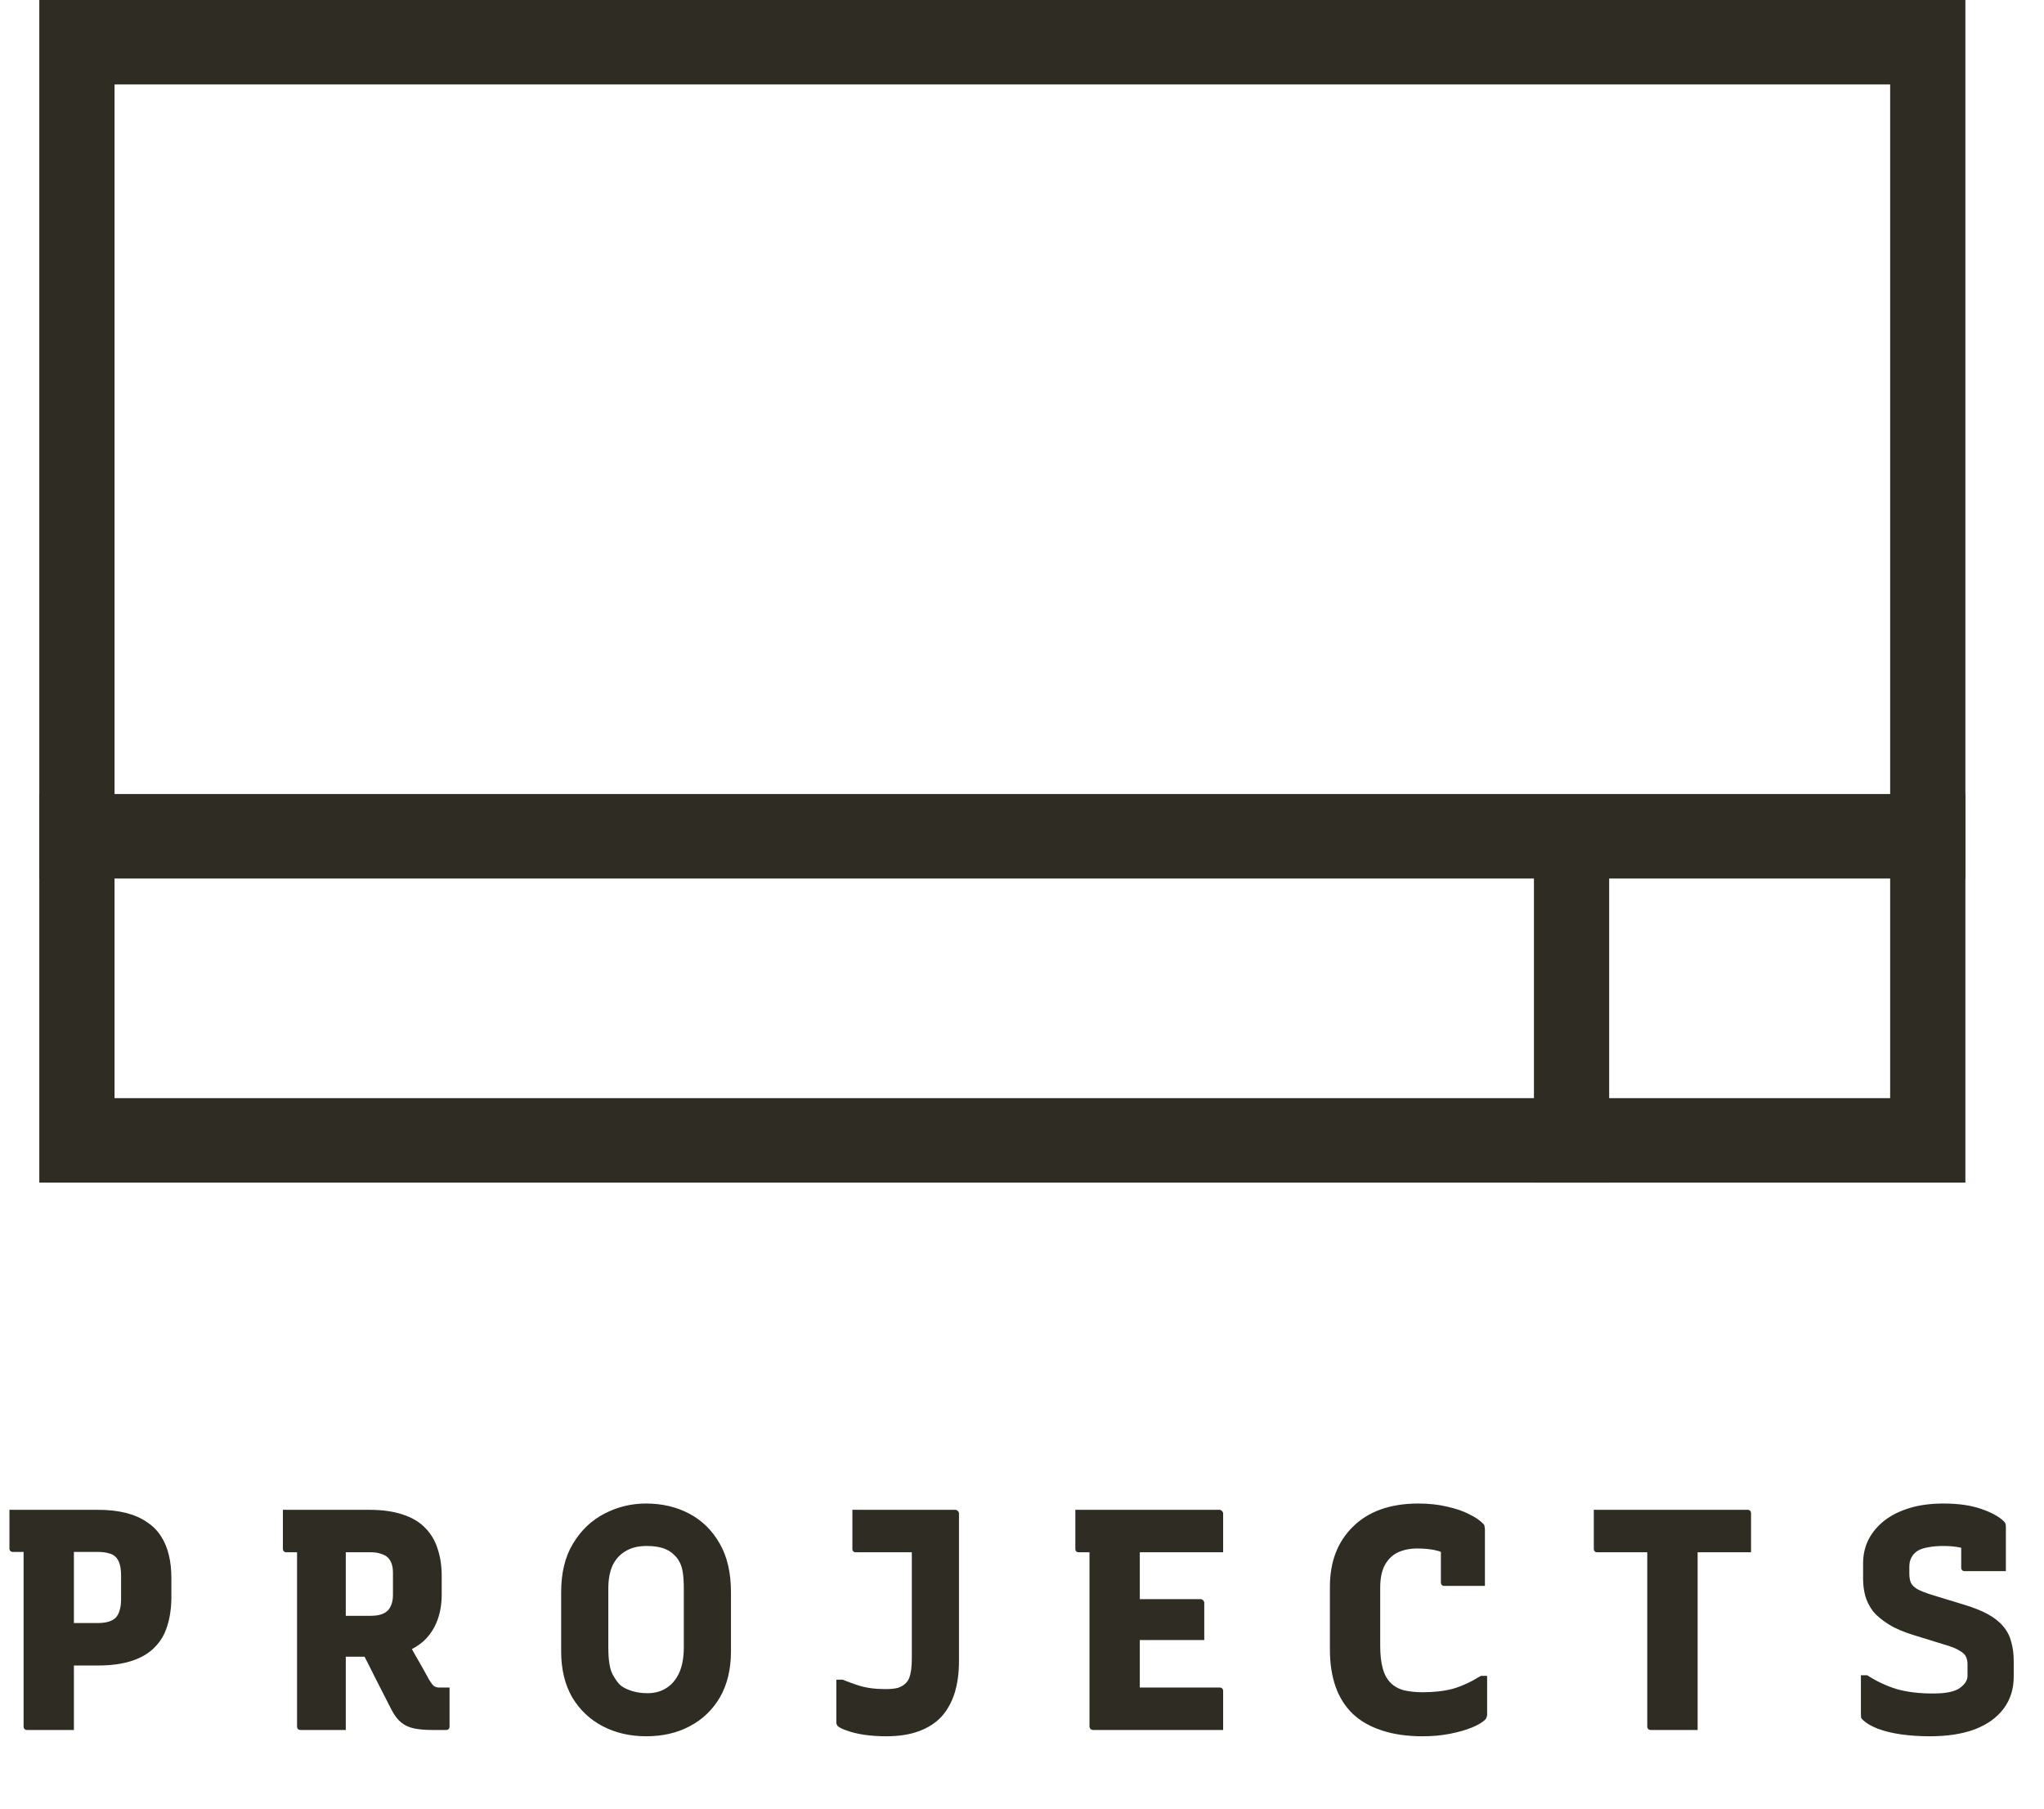
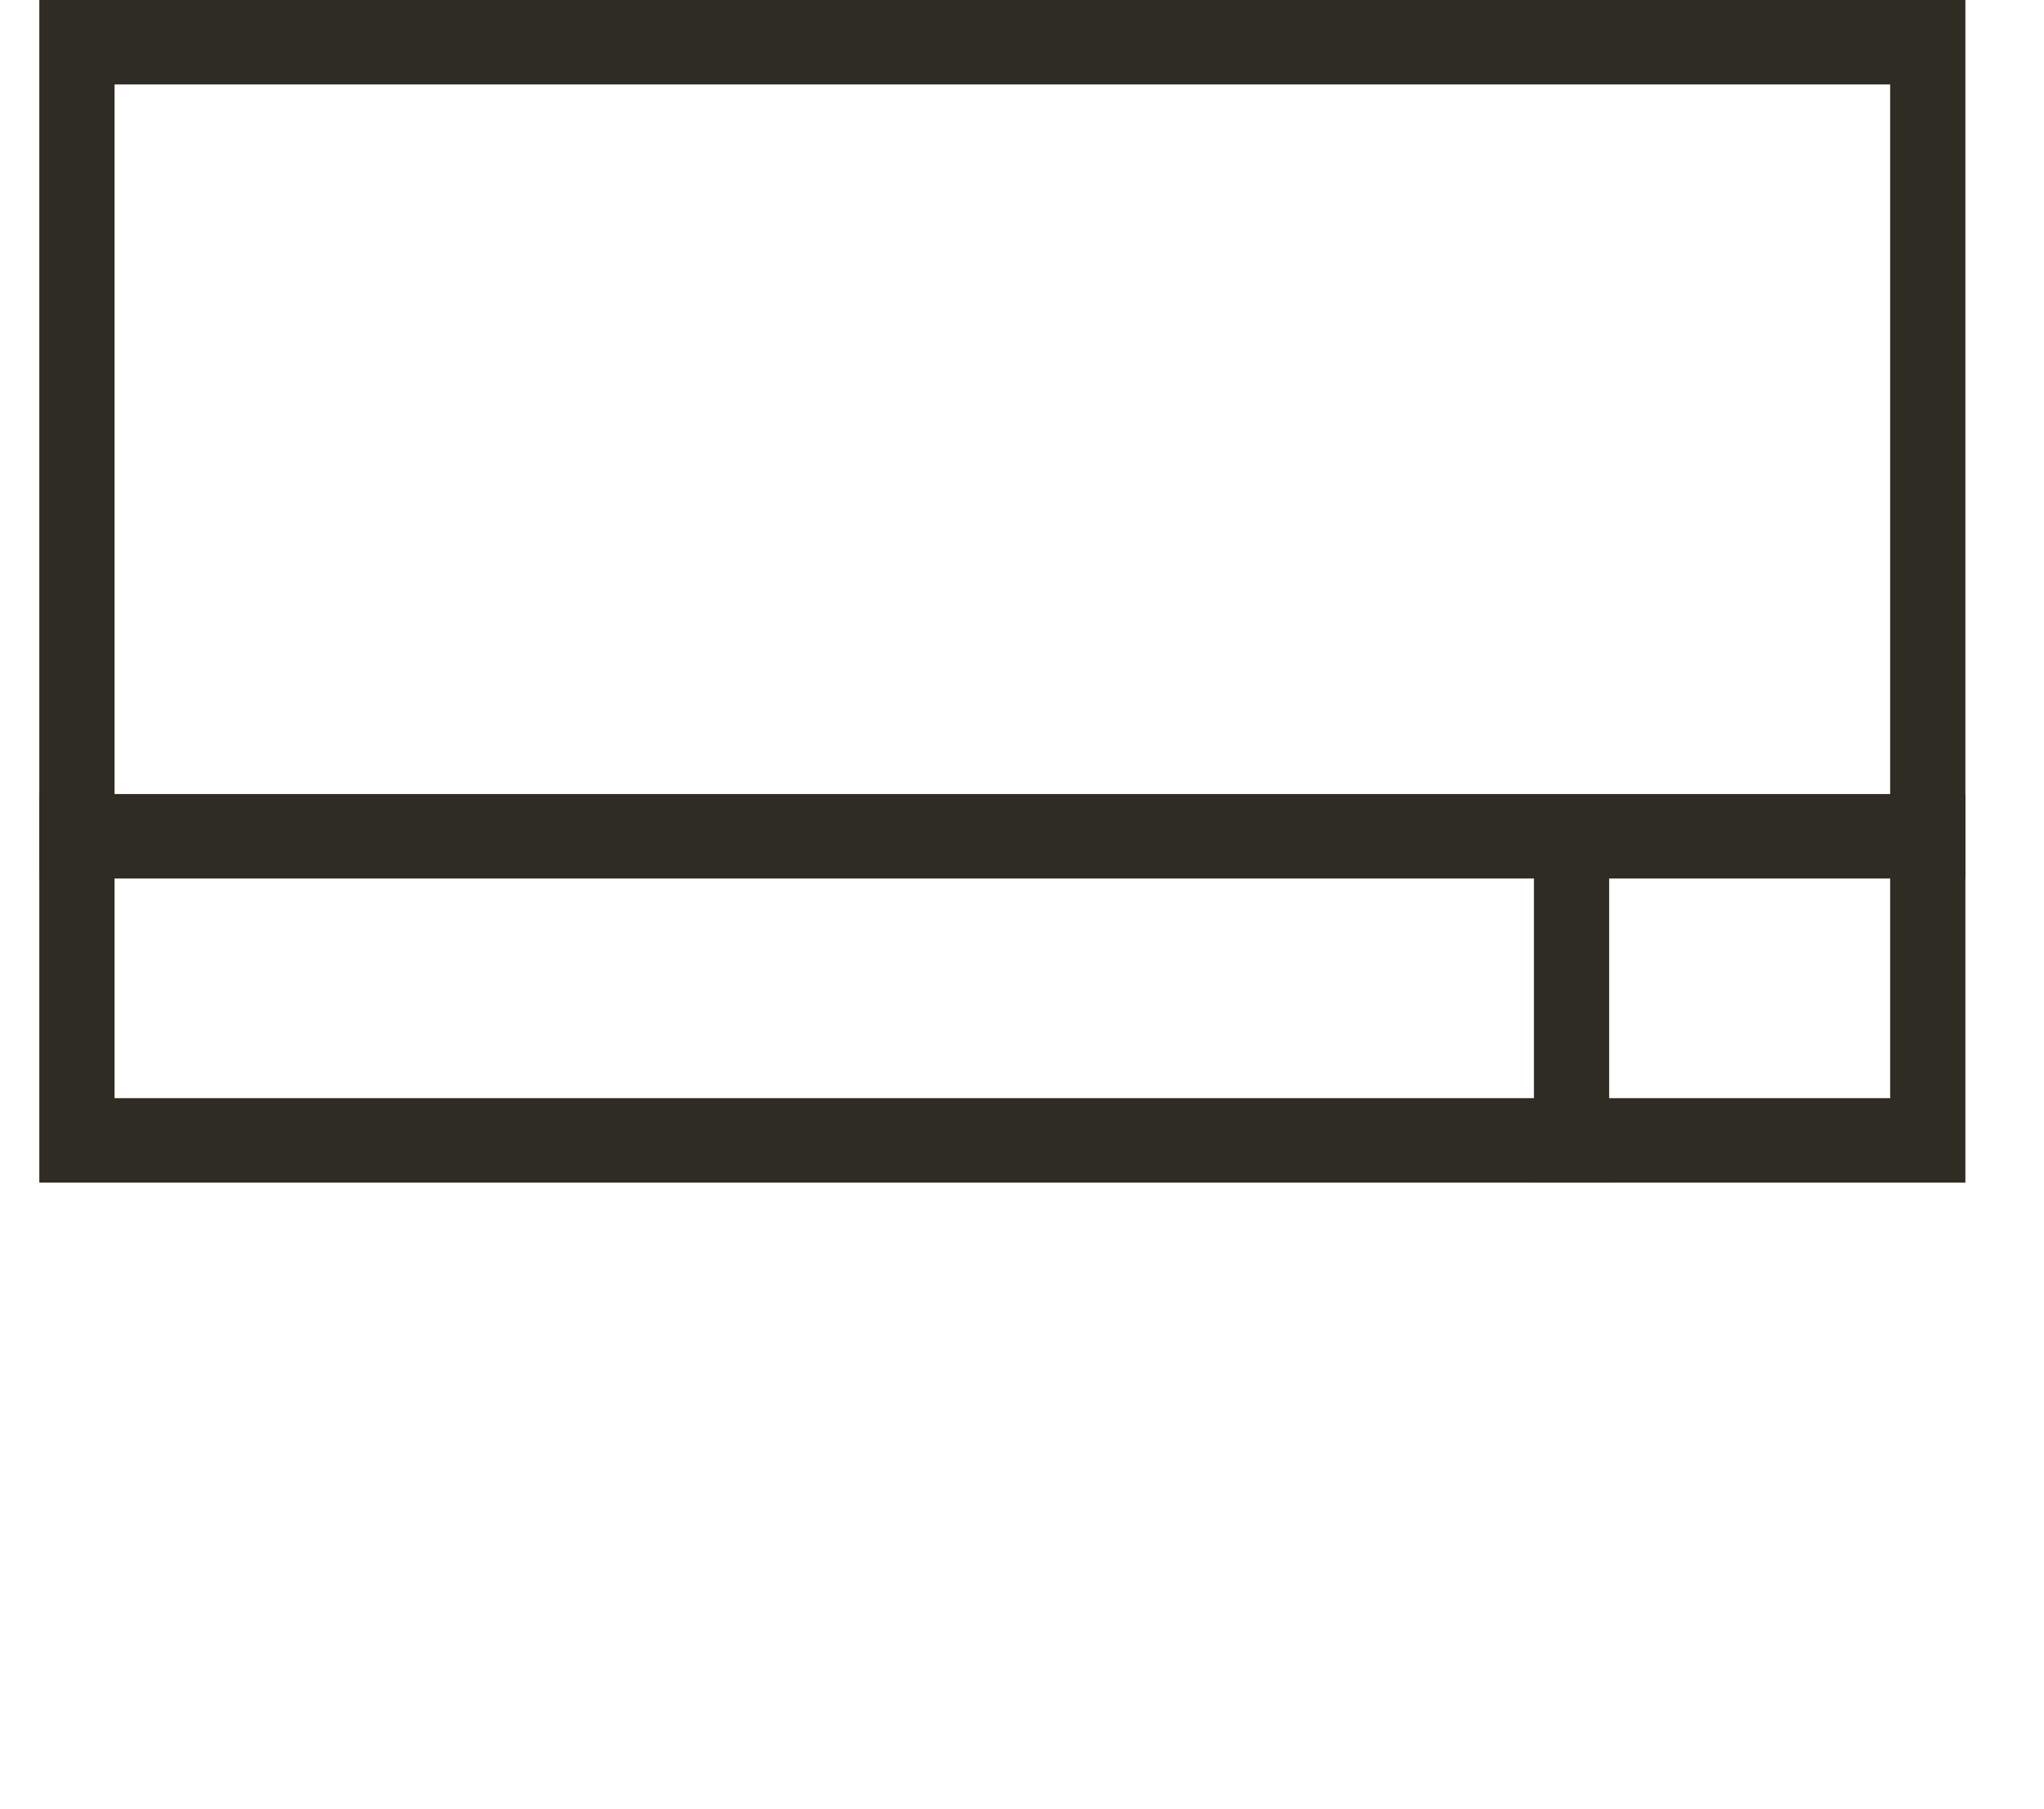
- <svg xmlns="http://www.w3.org/2000/svg" width="52" height="46" viewBox="0 0 52 46" fill="none">
+ <svg xmlns="http://www.w3.org/2000/svg" viewBox="0 0 52 46" fill="none">
  <path fill-rule="evenodd" clip-rule="evenodd" d="M48.086 2.148H2.914V27.93H48.086V2.148ZM1 0V30.078H50V0H1Z" fill="#2F2D23" />
  <path fill-rule="evenodd" clip-rule="evenodd" d="M50 22.344H1V20.195H50V22.344Z" fill="#2F2D23" />
  <path fill-rule="evenodd" clip-rule="evenodd" d="M39.024 30.078L39.024 21.914L40.938 21.914L40.938 30.078L39.024 30.078Z" fill="#2F2D23" />
-   <path d="M1.88 44C1.683 44 1.485 44 1.288 44C1.091 44 0.891 44 0.688 44C0.661 44 0.64 43.992 0.624 43.976C0.608 43.96 0.6 43.939 0.6 43.912C0.6 43.485 0.6 43.075 0.6 42.68C0.6 42.28 0.6 41.885 0.6 41.496C0.6 41.101 0.6 40.704 0.6 40.304C0.6 39.904 0.6 39.493 0.6 39.072H1.976L1.88 39.312C1.88 39.467 1.88 39.608 1.88 39.736C1.88 39.864 1.88 39.997 1.88 40.136C1.88 40.472 1.88 40.805 1.88 41.136C1.88 41.467 1.88 41.803 1.88 42.144C1.88 42.485 1.88 42.843 1.88 43.216C1.88 43.36 1.88 43.499 1.88 43.632C1.88 43.765 1.88 43.888 1.88 44ZM0.24 38.4C0.603 38.4 0.987 38.4 1.392 38.4C1.803 38.4 2.168 38.4 2.488 38.4C2.76 38.4 3 38.427 3.208 38.48C3.416 38.533 3.592 38.611 3.736 38.712C3.885 38.808 4.005 38.928 4.096 39.072C4.187 39.211 4.253 39.371 4.296 39.552C4.339 39.728 4.36 39.923 4.36 40.136V40.616C4.36 40.888 4.325 41.133 4.256 41.352C4.192 41.565 4.085 41.747 3.936 41.896C3.792 42.045 3.6 42.16 3.36 42.24C3.12 42.32 2.829 42.36 2.488 42.36C2.365 42.36 2.24 42.36 2.112 42.36C1.984 42.36 1.856 42.36 1.728 42.36L1.64 42.392V41.28C1.8 41.28 1.955 41.28 2.104 41.28C2.259 41.28 2.387 41.28 2.488 41.28C2.589 41.28 2.677 41.269 2.752 41.248C2.827 41.227 2.888 41.195 2.936 41.152C2.984 41.104 3.019 41.043 3.04 40.968C3.067 40.888 3.08 40.789 3.08 40.672V40.08C3.08 39.963 3.069 39.867 3.048 39.792C3.027 39.712 2.992 39.648 2.944 39.6C2.896 39.552 2.835 39.52 2.76 39.504C2.691 39.483 2.603 39.472 2.496 39.472C2.261 39.472 2.021 39.472 1.776 39.472C1.531 39.472 1.285 39.472 1.04 39.472C0.795 39.472 0.557 39.472 0.328 39.472C0.301 39.472 0.28 39.464 0.264 39.448C0.248 39.432 0.24 39.411 0.24 39.384C0.24 39.208 0.24 39.045 0.24 38.896C0.24 38.741 0.24 38.576 0.24 38.4ZM10.205 41.456C10.338 41.691 10.458 41.904 10.565 42.096C10.677 42.288 10.797 42.501 10.925 42.736C10.967 42.805 11.005 42.853 11.037 42.88C11.074 42.907 11.12 42.92 11.173 42.92C11.194 42.92 11.21 42.92 11.221 42.92C11.237 42.92 11.255 42.92 11.277 42.92H11.437C11.437 43.101 11.437 43.267 11.437 43.416C11.437 43.565 11.437 43.731 11.437 43.912C11.437 43.939 11.429 43.96 11.413 43.976C11.397 43.992 11.376 44 11.349 44C11.312 44 11.258 44 11.189 44C11.125 44 11.066 44 11.013 44C10.821 44 10.661 43.987 10.533 43.96C10.405 43.933 10.296 43.883 10.205 43.808C10.114 43.733 10.031 43.624 9.957 43.48C9.824 43.219 9.69 42.957 9.557 42.696C9.429 42.435 9.296 42.173 9.157 41.912L10.205 41.456ZM7.197 38.4C7.56 38.4 7.925 38.4 8.293 38.4C8.661 38.4 9.026 38.4 9.389 38.4C9.725 38.4 10.01 38.44 10.245 38.52C10.479 38.595 10.669 38.707 10.813 38.856C10.962 39.005 11.069 39.184 11.133 39.392C11.202 39.595 11.237 39.824 11.237 40.08V40.552C11.237 40.797 11.2 41.019 11.125 41.216C11.05 41.413 10.941 41.581 10.797 41.72C10.653 41.853 10.479 41.957 10.277 42.032C10.074 42.101 9.845 42.136 9.589 42.136C9.44 42.136 9.288 42.136 9.133 42.136C8.984 42.136 8.834 42.136 8.685 42.136L8.597 42.176V41.096C8.736 41.096 8.874 41.096 9.013 41.096C9.157 41.096 9.298 41.096 9.437 41.096C9.565 41.096 9.669 41.077 9.749 41.04C9.834 41.003 9.896 40.944 9.933 40.864C9.976 40.784 9.997 40.685 9.997 40.568V40.008C9.997 39.917 9.986 39.84 9.965 39.776C9.944 39.712 9.912 39.659 9.869 39.616C9.826 39.573 9.768 39.541 9.693 39.52C9.624 39.493 9.538 39.48 9.437 39.48C9.202 39.48 8.962 39.48 8.717 39.48C8.477 39.48 8.237 39.48 7.997 39.48C7.762 39.48 7.525 39.48 7.285 39.48C7.258 39.48 7.237 39.472 7.221 39.456C7.205 39.44 7.197 39.419 7.197 39.392C7.197 39.216 7.197 39.051 7.197 38.896C7.197 38.741 7.197 38.576 7.197 38.4ZM8.797 44C8.6 44 8.408 44 8.221 44C8.04 44 7.848 44 7.645 44C7.618 44 7.597 43.992 7.581 43.976C7.565 43.96 7.557 43.939 7.557 43.912C7.557 43.485 7.557 43.075 7.557 42.68C7.557 42.28 7.557 41.885 7.557 41.496C7.557 41.101 7.557 40.704 7.557 40.304C7.557 39.904 7.557 39.493 7.557 39.072H8.893L8.797 39.312C8.797 39.467 8.797 39.619 8.797 39.768C8.797 39.917 8.797 40.061 8.797 40.2C8.797 40.536 8.797 40.864 8.797 41.184C8.797 41.504 8.797 41.829 8.797 42.16C8.797 42.491 8.797 42.843 8.797 43.216C8.797 43.36 8.797 43.499 8.797 43.632C8.797 43.765 8.797 43.888 8.797 44ZM16.436 38.24C16.841 38.24 17.206 38.325 17.532 38.496C17.857 38.667 18.116 38.92 18.308 39.256C18.5 39.587 18.596 40 18.596 40.496V42C18.596 42.453 18.502 42.843 18.316 43.168C18.129 43.488 17.873 43.733 17.548 43.904C17.228 44.075 16.857 44.16 16.436 44.16C16.03 44.16 15.662 44.075 15.332 43.904C15.006 43.733 14.748 43.488 14.556 43.168C14.369 42.843 14.276 42.453 14.276 42V40.496C14.276 40 14.377 39.587 14.58 39.256C14.782 38.92 15.049 38.667 15.38 38.496C15.71 38.325 16.062 38.24 16.436 38.24ZM15.476 41.904C15.476 42.213 15.51 42.437 15.58 42.576C15.654 42.715 15.726 42.813 15.796 42.872C15.865 42.925 15.958 42.971 16.076 43.008C16.193 43.045 16.326 43.064 16.476 43.064C16.657 43.064 16.814 43.021 16.948 42.936C17.086 42.851 17.196 42.723 17.276 42.552C17.356 42.376 17.396 42.16 17.396 41.904V40.4C17.396 40.24 17.388 40.107 17.372 40C17.356 39.893 17.329 39.805 17.292 39.736C17.254 39.661 17.206 39.597 17.148 39.544C17.073 39.469 16.98 39.413 16.868 39.376C16.756 39.339 16.617 39.32 16.452 39.32C16.233 39.32 16.052 39.365 15.908 39.456C15.764 39.541 15.654 39.664 15.58 39.824C15.51 39.984 15.476 40.176 15.476 40.4V41.904ZM22.525 42.96C22.658 42.96 22.765 42.949 22.845 42.928C22.925 42.901 22.991 42.861 23.045 42.808C23.082 42.771 23.111 42.725 23.133 42.672C23.154 42.613 23.17 42.544 23.181 42.464C23.191 42.384 23.197 42.288 23.197 42.176C23.197 41.936 23.197 41.701 23.197 41.472C23.197 41.243 23.197 41.011 23.197 40.776C23.197 40.536 23.197 40.293 23.197 40.048C23.197 39.797 23.197 39.536 23.197 39.264L23.373 39.648L23.045 39.28L23.421 39.48C23.255 39.48 23.106 39.48 22.973 39.48C22.845 39.48 22.719 39.48 22.597 39.48C22.474 39.48 22.346 39.48 22.213 39.48C22.085 39.48 21.938 39.48 21.773 39.48C21.757 39.48 21.741 39.477 21.725 39.472C21.714 39.461 21.703 39.451 21.693 39.44C21.687 39.424 21.685 39.408 21.685 39.392C21.685 39.216 21.685 39.051 21.685 38.896C21.685 38.741 21.685 38.576 21.685 38.4C21.935 38.4 22.167 38.4 22.381 38.4C22.594 38.4 22.799 38.4 22.997 38.4C23.194 38.4 23.399 38.4 23.613 38.4C23.826 38.4 24.058 38.4 24.309 38.4C24.325 38.4 24.338 38.405 24.349 38.416C24.365 38.421 24.375 38.432 24.381 38.448C24.391 38.459 24.397 38.472 24.397 38.488C24.397 38.781 24.397 39.077 24.397 39.376C24.397 39.675 24.397 39.979 24.397 40.288C24.397 40.597 24.397 40.915 24.397 41.24C24.397 41.565 24.397 41.901 24.397 42.248C24.397 42.552 24.359 42.824 24.285 43.064C24.21 43.299 24.098 43.499 23.949 43.664C23.799 43.824 23.607 43.947 23.373 44.032C23.143 44.117 22.869 44.16 22.549 44.16C22.341 44.16 22.149 44.147 21.973 44.12C21.802 44.093 21.661 44.059 21.549 44.016C21.437 43.979 21.359 43.941 21.317 43.904C21.306 43.893 21.298 43.883 21.293 43.872C21.287 43.861 21.282 43.848 21.277 43.832C21.277 43.816 21.277 43.8 21.277 43.784C21.277 43.619 21.277 43.445 21.277 43.264C21.277 43.083 21.277 42.901 21.277 42.72H21.437C21.57 42.773 21.693 42.819 21.805 42.856C21.917 42.893 22.031 42.92 22.149 42.936C22.266 42.952 22.391 42.96 22.525 42.96ZM27.357 38.4H31.029C31.045 38.4 31.058 38.405 31.069 38.416C31.085 38.421 31.095 38.432 31.101 38.448C31.111 38.459 31.117 38.472 31.117 38.488C31.117 38.669 31.117 38.835 31.117 38.984C31.117 39.128 31.117 39.293 31.117 39.48H27.445C27.429 39.48 27.413 39.477 27.397 39.472C27.386 39.461 27.375 39.451 27.365 39.44C27.359 39.424 27.357 39.408 27.357 39.392C27.357 39.205 27.357 39.04 27.357 38.896C27.357 38.747 27.357 38.581 27.357 38.4ZM28.525 40.672H30.549C30.565 40.672 30.578 40.677 30.589 40.688C30.605 40.693 30.615 40.704 30.621 40.72C30.631 40.731 30.637 40.744 30.637 40.76C30.637 40.883 30.637 40.997 30.637 41.104C30.637 41.211 30.637 41.312 30.637 41.408C30.637 41.504 30.637 41.605 30.637 41.712H28.525V40.672ZM27.805 44C27.794 44 27.783 43.997 27.773 43.992C27.762 43.987 27.751 43.981 27.741 43.976C27.735 43.965 27.73 43.955 27.725 43.944C27.719 43.933 27.717 43.923 27.717 43.912C27.717 43.805 27.717 43.624 27.717 43.368C27.717 43.107 27.717 42.8 27.717 42.448C27.717 42.091 27.717 41.715 27.717 41.32C27.717 40.92 27.717 40.525 27.717 40.136C27.717 39.747 27.717 39.392 27.717 39.072H29.061L28.997 39.264C28.997 39.392 28.997 39.523 28.997 39.656C28.997 39.784 28.997 39.912 28.997 40.04C28.997 40.275 28.997 40.515 28.997 40.76C28.997 41 28.997 41.243 28.997 41.488C28.997 41.728 28.997 41.968 28.997 42.208C28.997 42.448 28.997 42.685 28.997 42.92H31.029C31.055 42.92 31.077 42.928 31.093 42.944C31.109 42.96 31.117 42.981 31.117 43.008C31.117 43.184 31.117 43.349 31.117 43.504C31.117 43.659 31.117 43.824 31.117 44H27.805ZM36.185 44.16C35.79 44.16 35.444 44.109 35.145 44.008C34.852 43.912 34.606 43.771 34.409 43.584C34.217 43.397 34.073 43.168 33.977 42.896C33.881 42.619 33.833 42.304 33.833 41.952V40.36C33.833 40.045 33.881 39.76 33.977 39.504C34.078 39.243 34.225 39.019 34.417 38.832C34.609 38.64 34.843 38.493 35.121 38.392C35.404 38.291 35.724 38.24 36.081 38.24C36.353 38.24 36.598 38.267 36.817 38.32C37.035 38.368 37.222 38.432 37.377 38.512C37.532 38.587 37.649 38.667 37.729 38.752C37.745 38.763 37.755 38.776 37.761 38.792C37.766 38.808 37.769 38.824 37.769 38.84C37.774 38.856 37.777 38.875 37.777 38.896C37.777 39.093 37.777 39.325 37.777 39.592C37.777 39.853 37.777 40.101 37.777 40.336C37.606 40.336 37.433 40.336 37.257 40.336C37.086 40.336 36.916 40.336 36.745 40.336C36.718 40.336 36.697 40.328 36.681 40.312C36.665 40.296 36.657 40.275 36.657 40.248C36.657 40.163 36.657 40.075 36.657 39.984C36.657 39.893 36.657 39.789 36.657 39.672C36.657 39.555 36.657 39.413 36.657 39.248L36.881 39.576C36.758 39.501 36.63 39.451 36.497 39.424C36.369 39.397 36.222 39.384 36.057 39.384C35.865 39.384 35.697 39.419 35.553 39.488C35.414 39.557 35.305 39.667 35.225 39.816C35.15 39.96 35.113 40.149 35.113 40.384V41.856C35.113 42.085 35.134 42.277 35.177 42.432C35.219 42.587 35.286 42.709 35.377 42.8C35.468 42.891 35.582 42.955 35.721 42.992C35.865 43.024 36.022 43.04 36.193 43.04C36.481 43.04 36.737 43.011 36.961 42.952C37.185 42.888 37.422 42.779 37.673 42.624H37.833C37.833 42.709 37.833 42.792 37.833 42.872C37.833 42.952 37.833 43.032 37.833 43.112C37.833 43.187 37.833 43.267 37.833 43.352C37.833 43.432 37.833 43.517 37.833 43.608C37.833 43.635 37.828 43.659 37.817 43.68C37.812 43.701 37.801 43.72 37.785 43.736C37.715 43.805 37.603 43.872 37.449 43.936C37.294 44 37.108 44.053 36.889 44.096C36.675 44.139 36.441 44.16 36.185 44.16ZM40.547 38.4H44.459C44.486 38.4 44.508 38.408 44.523 38.424C44.539 38.44 44.547 38.461 44.547 38.488C44.547 38.669 44.547 38.835 44.547 38.984C44.547 39.128 44.547 39.293 44.547 39.48H40.636C40.62 39.48 40.603 39.477 40.587 39.472C40.577 39.461 40.566 39.451 40.556 39.44C40.55 39.424 40.547 39.408 40.547 39.392C40.547 39.205 40.547 39.04 40.547 38.896C40.547 38.747 40.547 38.581 40.547 38.4ZM43.188 44C42.99 44 42.793 44 42.596 44C42.398 44 42.198 44 41.995 44C41.969 44 41.947 43.992 41.931 43.976C41.916 43.96 41.907 43.939 41.907 43.912C41.907 43.485 41.907 43.072 41.907 42.672C41.907 42.267 41.907 41.864 41.907 41.464C41.907 41.064 41.907 40.661 41.907 40.256C41.907 39.851 41.907 39.437 41.907 39.016H43.283L43.188 39.256C43.188 39.357 43.188 39.464 43.188 39.576C43.188 39.688 43.188 39.797 43.188 39.904C43.188 40.005 43.188 40.104 43.188 40.2C43.188 40.536 43.188 40.864 43.188 41.184C43.188 41.504 43.188 41.829 43.188 42.16C43.188 42.491 43.188 42.843 43.188 43.216C43.188 43.36 43.188 43.499 43.188 43.632C43.188 43.765 43.188 43.888 43.188 44ZM49.438 38.24C49.817 38.24 50.137 38.285 50.398 38.376C50.665 38.467 50.859 38.573 50.982 38.696C51.004 38.717 51.017 38.739 51.022 38.76C51.028 38.781 51.03 38.808 51.03 38.84C51.03 38.941 51.03 39.059 51.03 39.192C51.03 39.32 51.03 39.451 51.03 39.584C51.03 39.712 51.03 39.837 51.03 39.96C50.859 39.96 50.684 39.96 50.502 39.96C50.326 39.96 50.153 39.96 49.982 39.96C49.956 39.96 49.934 39.952 49.918 39.936C49.902 39.92 49.894 39.899 49.894 39.872C49.894 39.829 49.894 39.784 49.894 39.736C49.894 39.688 49.894 39.637 49.894 39.584C49.894 39.525 49.894 39.464 49.894 39.4C49.894 39.331 49.894 39.253 49.894 39.168L50.118 39.432C49.995 39.389 49.883 39.36 49.782 39.344C49.681 39.328 49.566 39.32 49.438 39.32C49.294 39.32 49.169 39.331 49.062 39.352C48.956 39.368 48.865 39.397 48.79 39.44C48.721 39.483 48.667 39.539 48.63 39.608C48.593 39.672 48.574 39.752 48.574 39.848V40.016C48.574 40.112 48.587 40.192 48.614 40.256C48.646 40.32 48.705 40.376 48.79 40.424C48.881 40.472 49.014 40.523 49.19 40.576L49.95 40.808C50.201 40.883 50.409 40.965 50.574 41.056C50.739 41.147 50.87 41.251 50.966 41.368C51.062 41.48 51.129 41.611 51.166 41.76C51.209 41.904 51.23 42.069 51.23 42.256V42.64C51.23 42.955 51.145 43.227 50.974 43.456C50.803 43.685 50.558 43.861 50.238 43.984C49.923 44.101 49.542 44.16 49.094 44.16C48.838 44.16 48.596 44.144 48.366 44.112C48.142 44.08 47.945 44.032 47.774 43.968C47.609 43.904 47.481 43.829 47.39 43.744C47.374 43.728 47.361 43.712 47.35 43.696C47.345 43.675 47.342 43.637 47.342 43.584C47.342 43.483 47.342 43.381 47.342 43.28C47.342 43.179 47.342 43.072 47.342 42.96C47.342 42.848 47.342 42.731 47.342 42.608H47.502C47.742 42.763 47.993 42.88 48.254 42.96C48.516 43.035 48.825 43.072 49.182 43.072C49.497 43.072 49.721 43.027 49.854 42.936C49.987 42.84 50.054 42.736 50.054 42.624V42.328C50.054 42.253 50.041 42.189 50.014 42.136C49.993 42.083 49.94 42.032 49.854 41.984C49.774 41.931 49.641 41.877 49.454 41.824L48.702 41.592C48.435 41.512 48.217 41.419 48.046 41.312C47.876 41.205 47.742 41.093 47.646 40.976C47.556 40.853 47.492 40.725 47.454 40.592C47.417 40.453 47.398 40.312 47.398 40.168V39.76C47.398 39.541 47.444 39.341 47.534 39.16C47.63 38.973 47.766 38.811 47.942 38.672C48.123 38.533 48.34 38.427 48.59 38.352C48.841 38.277 49.123 38.24 49.438 38.24Z" fill="#2F2D23" />
</svg>
